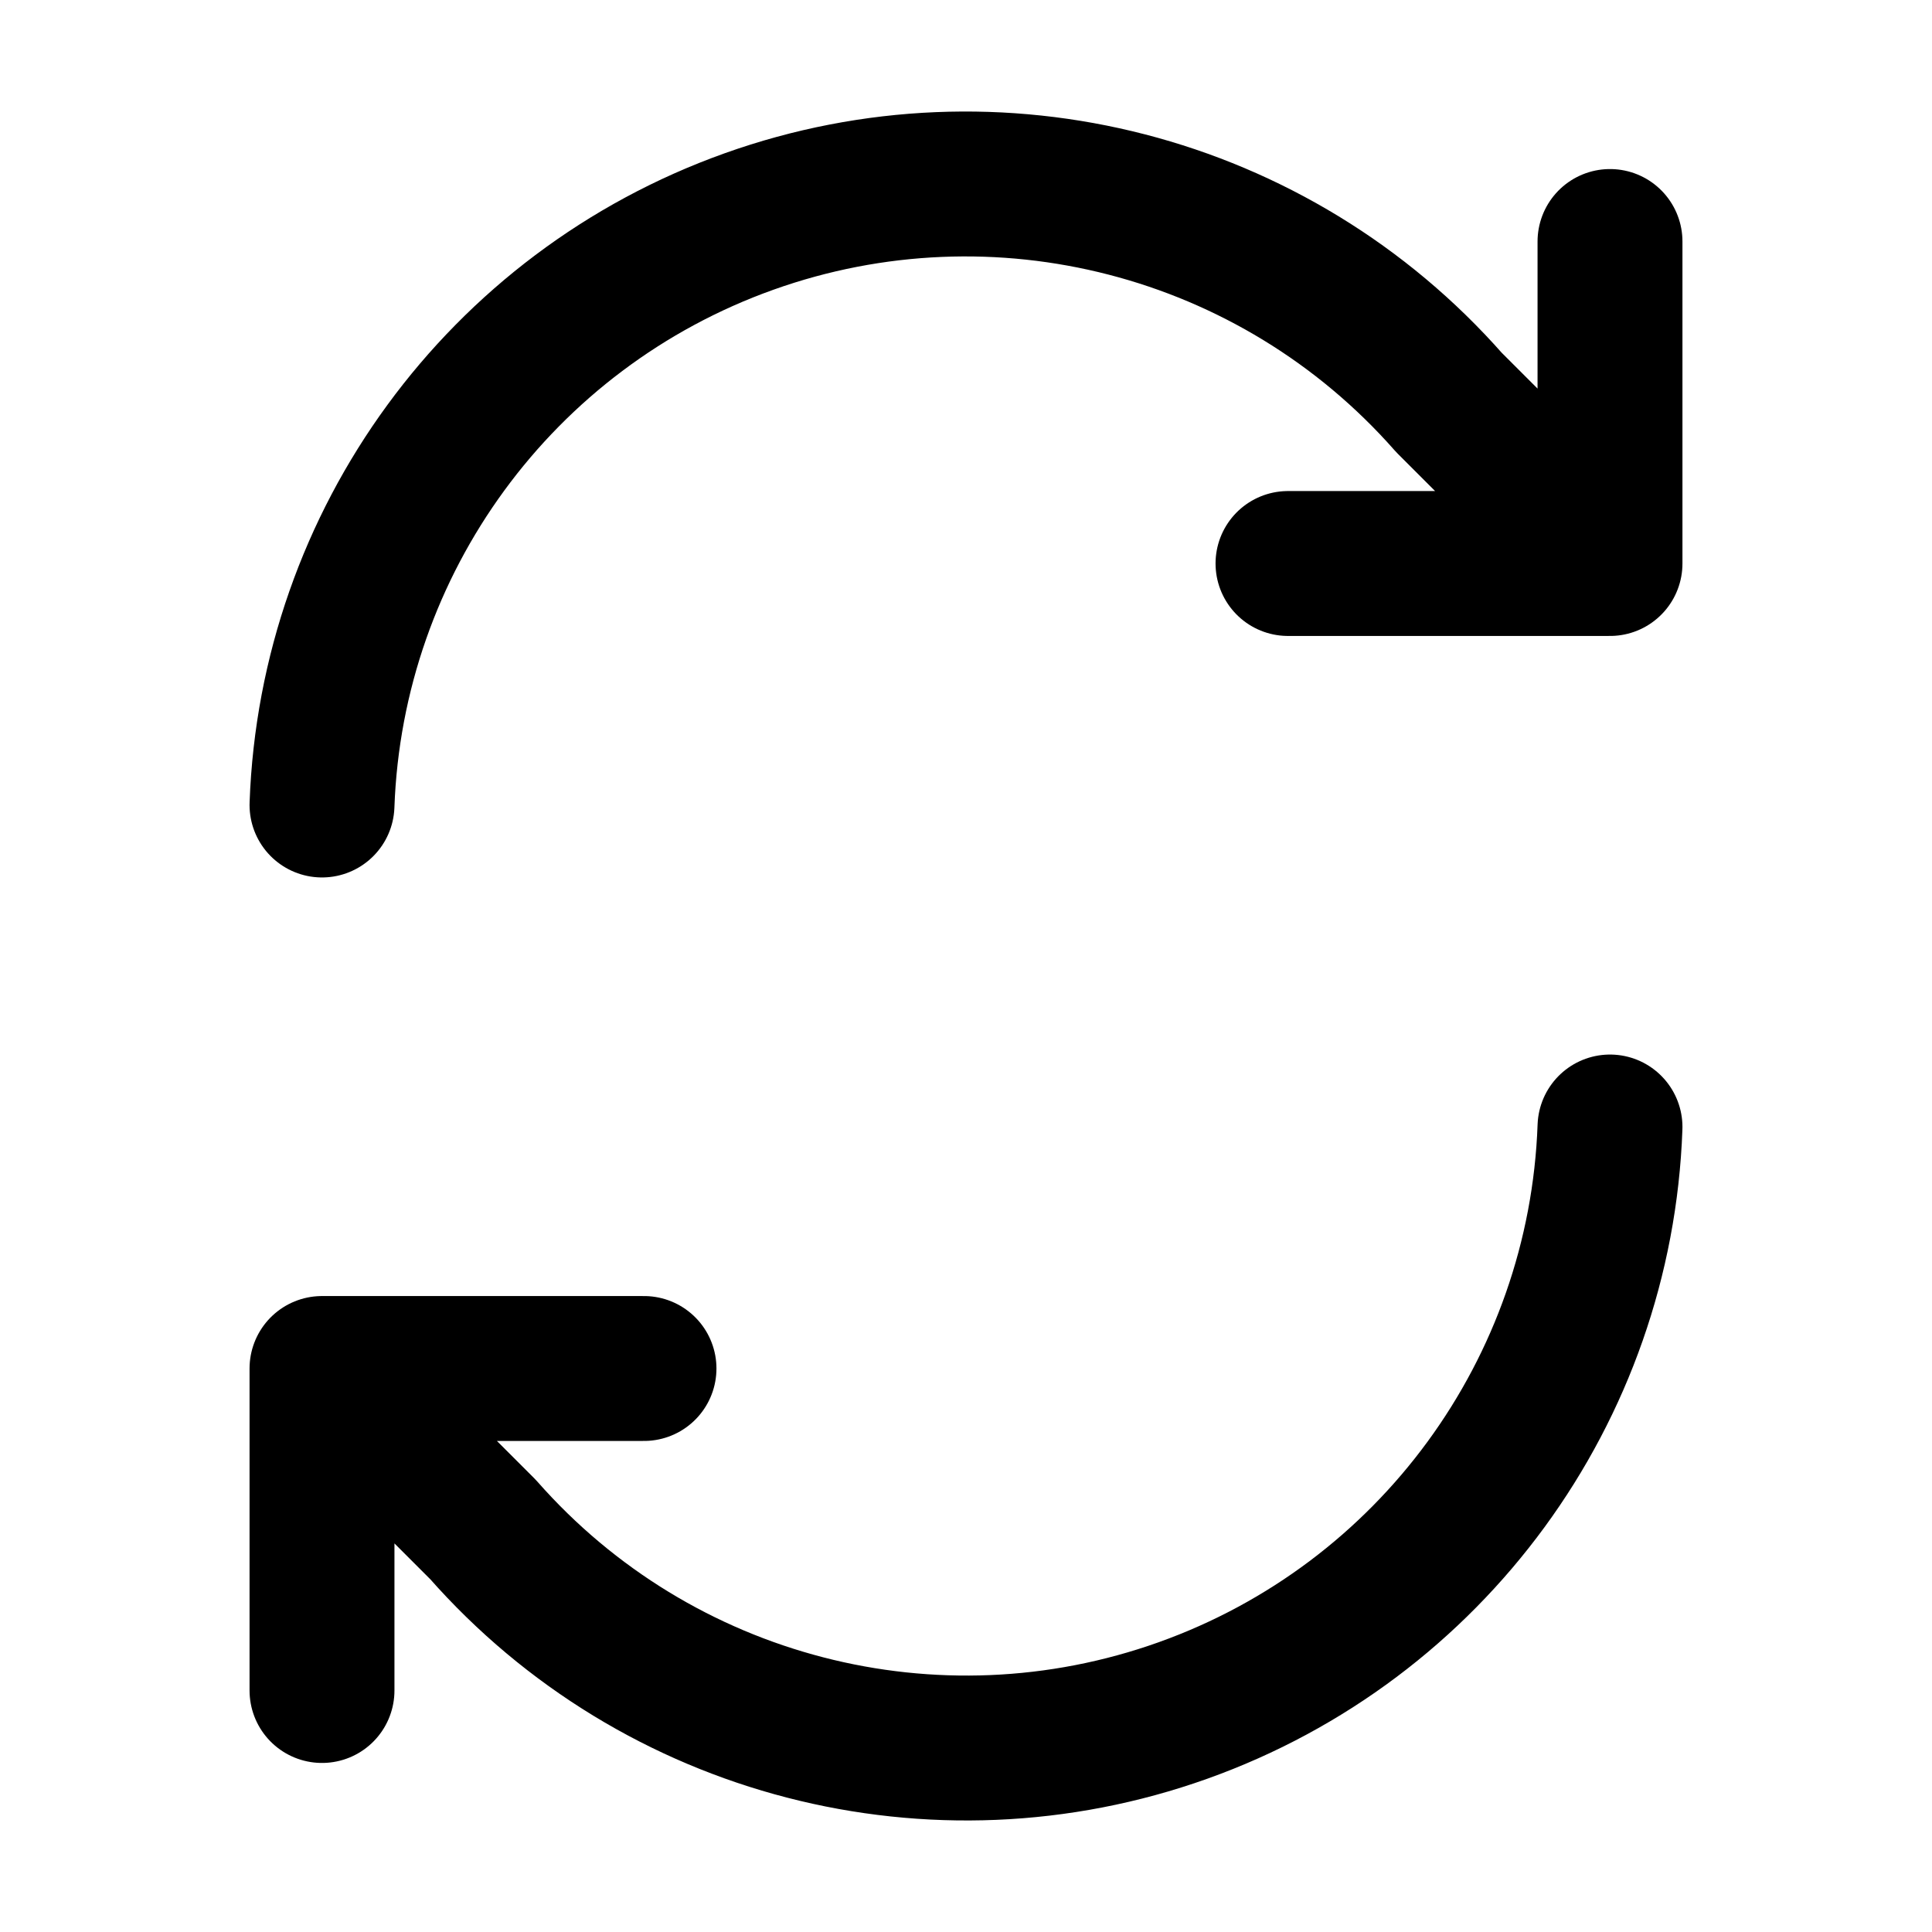
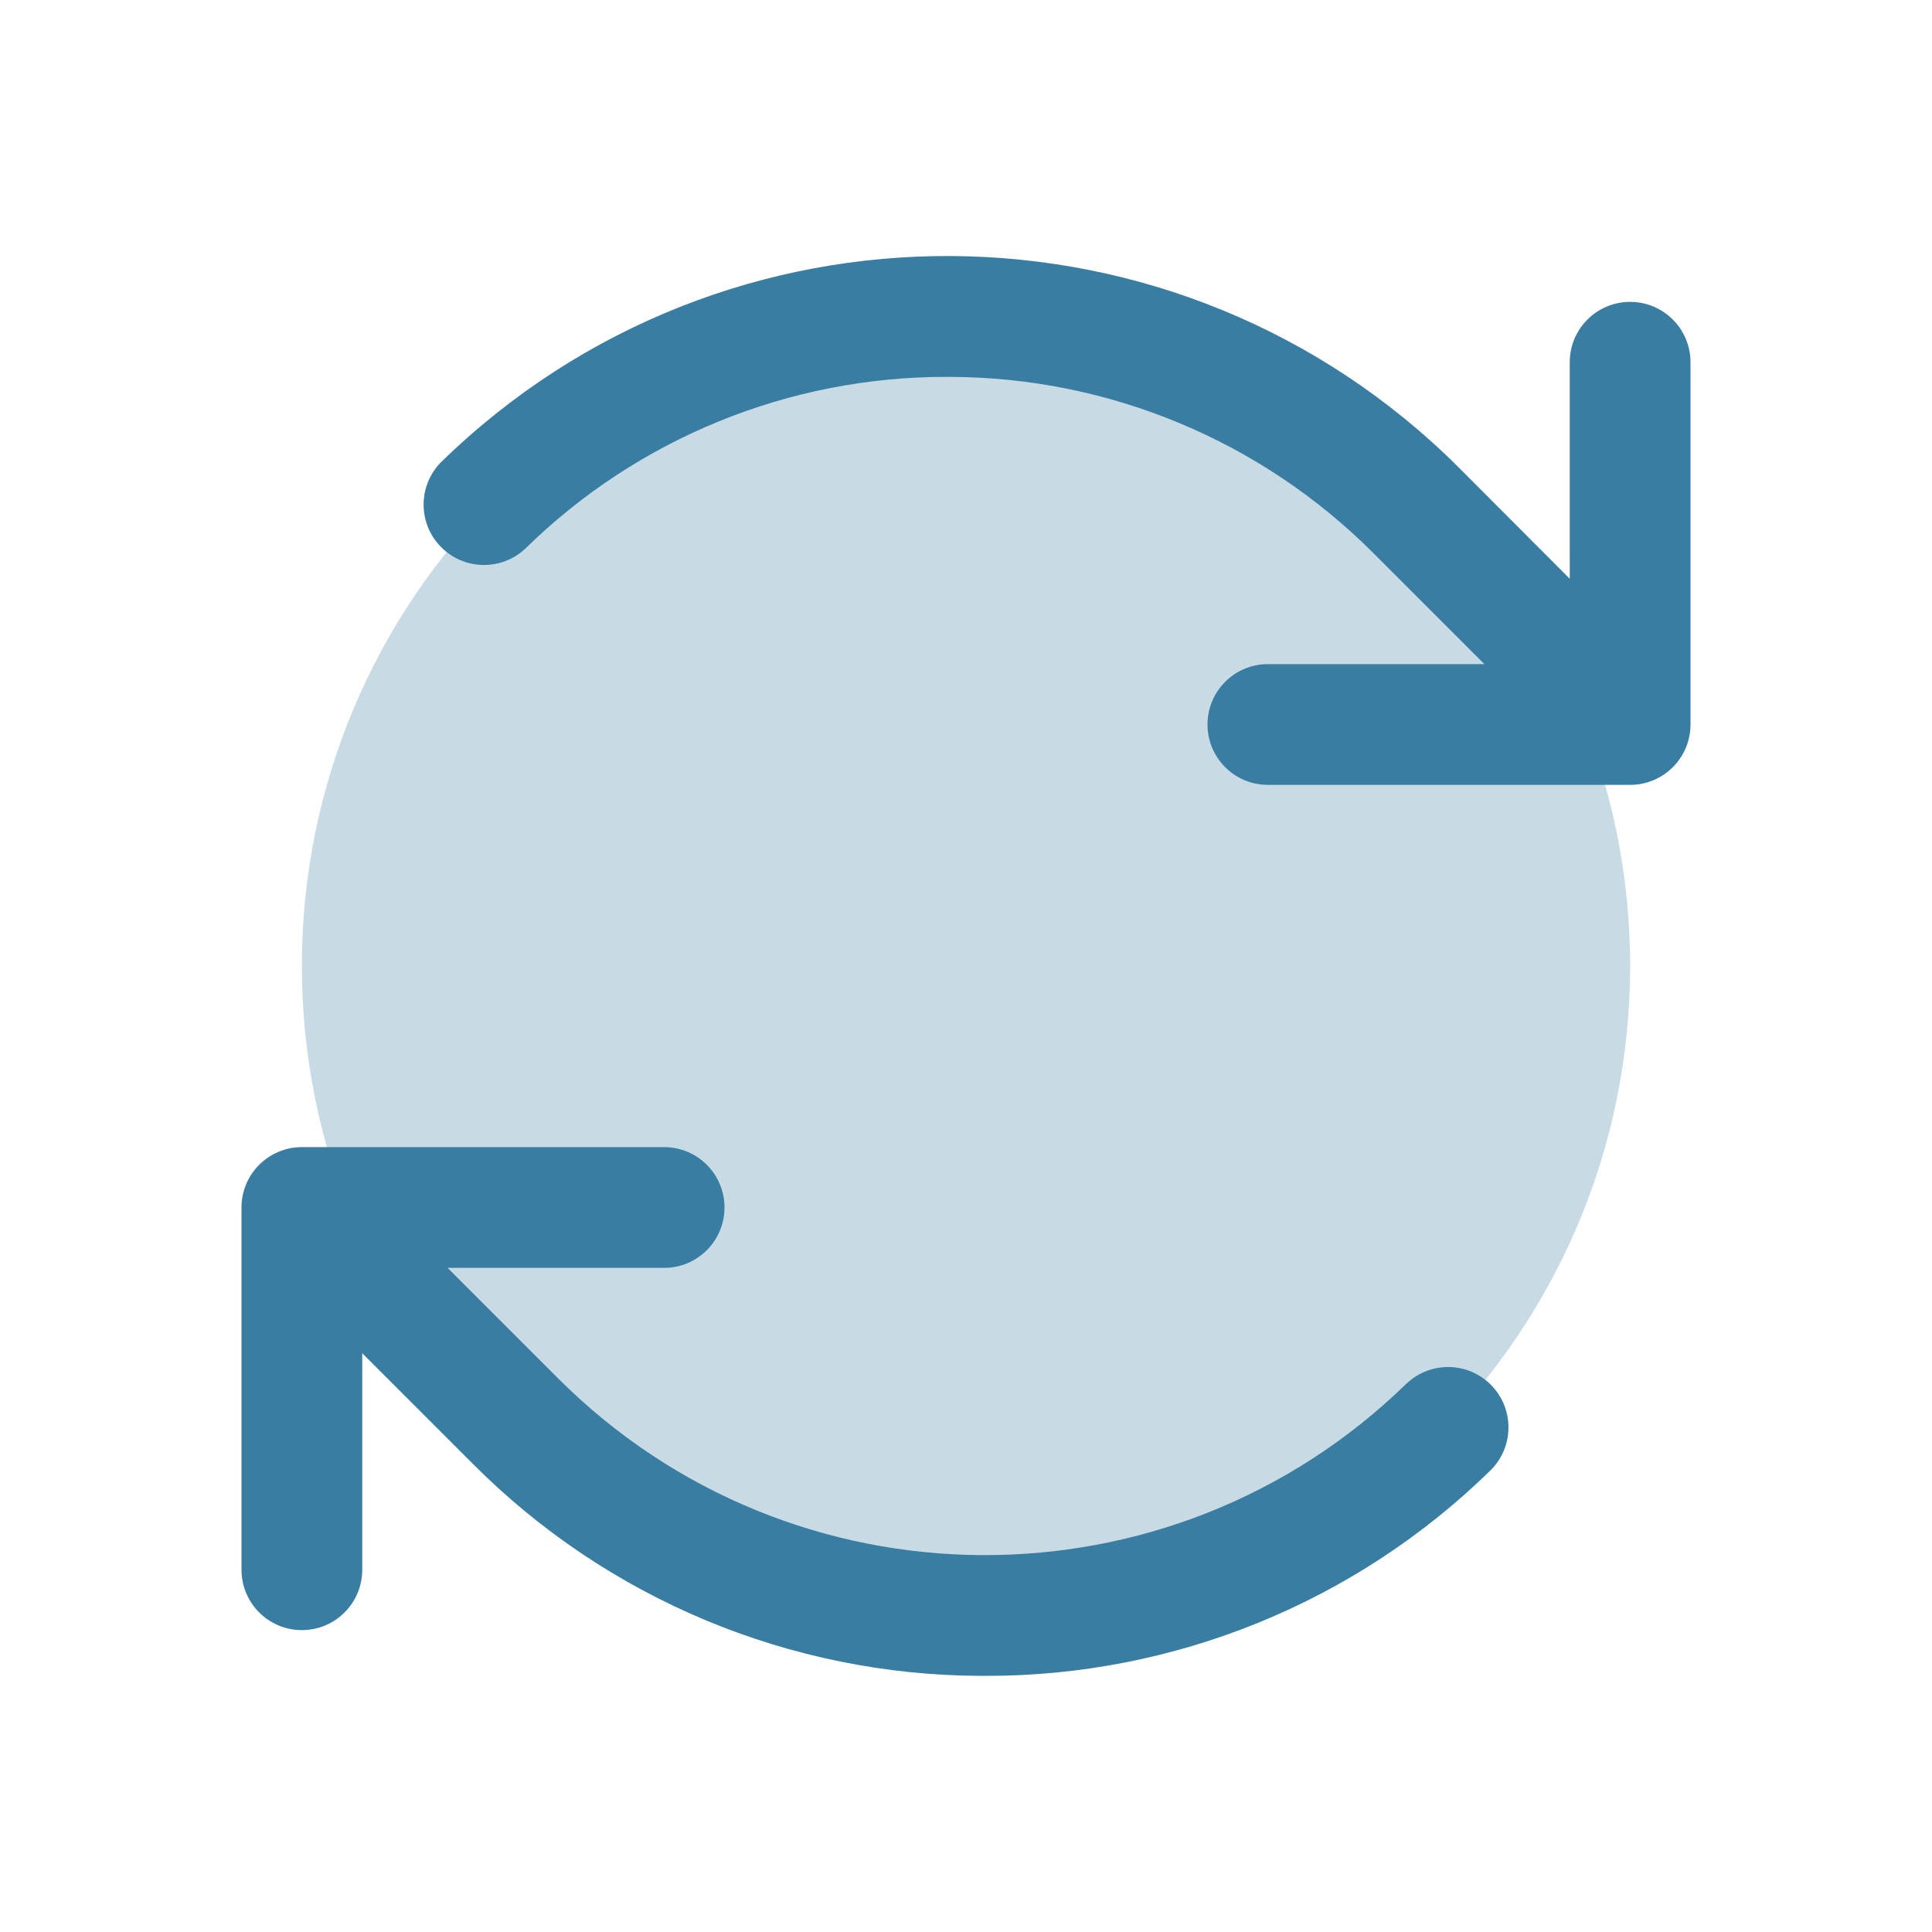
- <svg xmlns="http://www.w3.org/2000/svg" viewBox="0 0 24 24" fill="none" stroke="currentColor" stroke-width="1.8" stroke-linecap="round" stroke-linejoin="round">
-   <path d="M20 7V3m0 4h-4M4 17v4m0-4h4M4 10a8 8 0 0 1 14-5l2 2M4 17l2 2a8 8 0 0 0 14-5" />
+ <svg xmlns="http://www.w3.org/2000/svg" viewBox="0 0 256 256" fill="#397da2">
+   <path d="M216,128a88,88,0,1,1-88-88A88,88,0,0,1,216,128Z" opacity="0.28" />
+   <path d="M224,48V96a8,8,0,0,1-8,8H168a8,8,0,0,1,0-16h28.69L182.06,73.37a79.56,79.56,0,0,0-56.13-23.43h-.45A79.52,79.52,0,0,0,69.59,72.71,8,8,0,0,1,58.41,61.27a96,96,0,0,1,135,.79L208,76.69V48a8,8,0,0,1,16,0ZM186.41,183.29a80,80,0,0,1-112.47-.66L59.31,168H88a8,8,0,0,0,0-16H40a8,8,0,0,0-8,8v48a8,8,0,0,0,16,0V179.31l14.63,14.63A95.43,95.43,0,0,0,130,222.06h.53a95.36,95.36,0,0,0,67.07-27.33,8,8,0,0,0-11.18-11.44Z" />
</svg>
